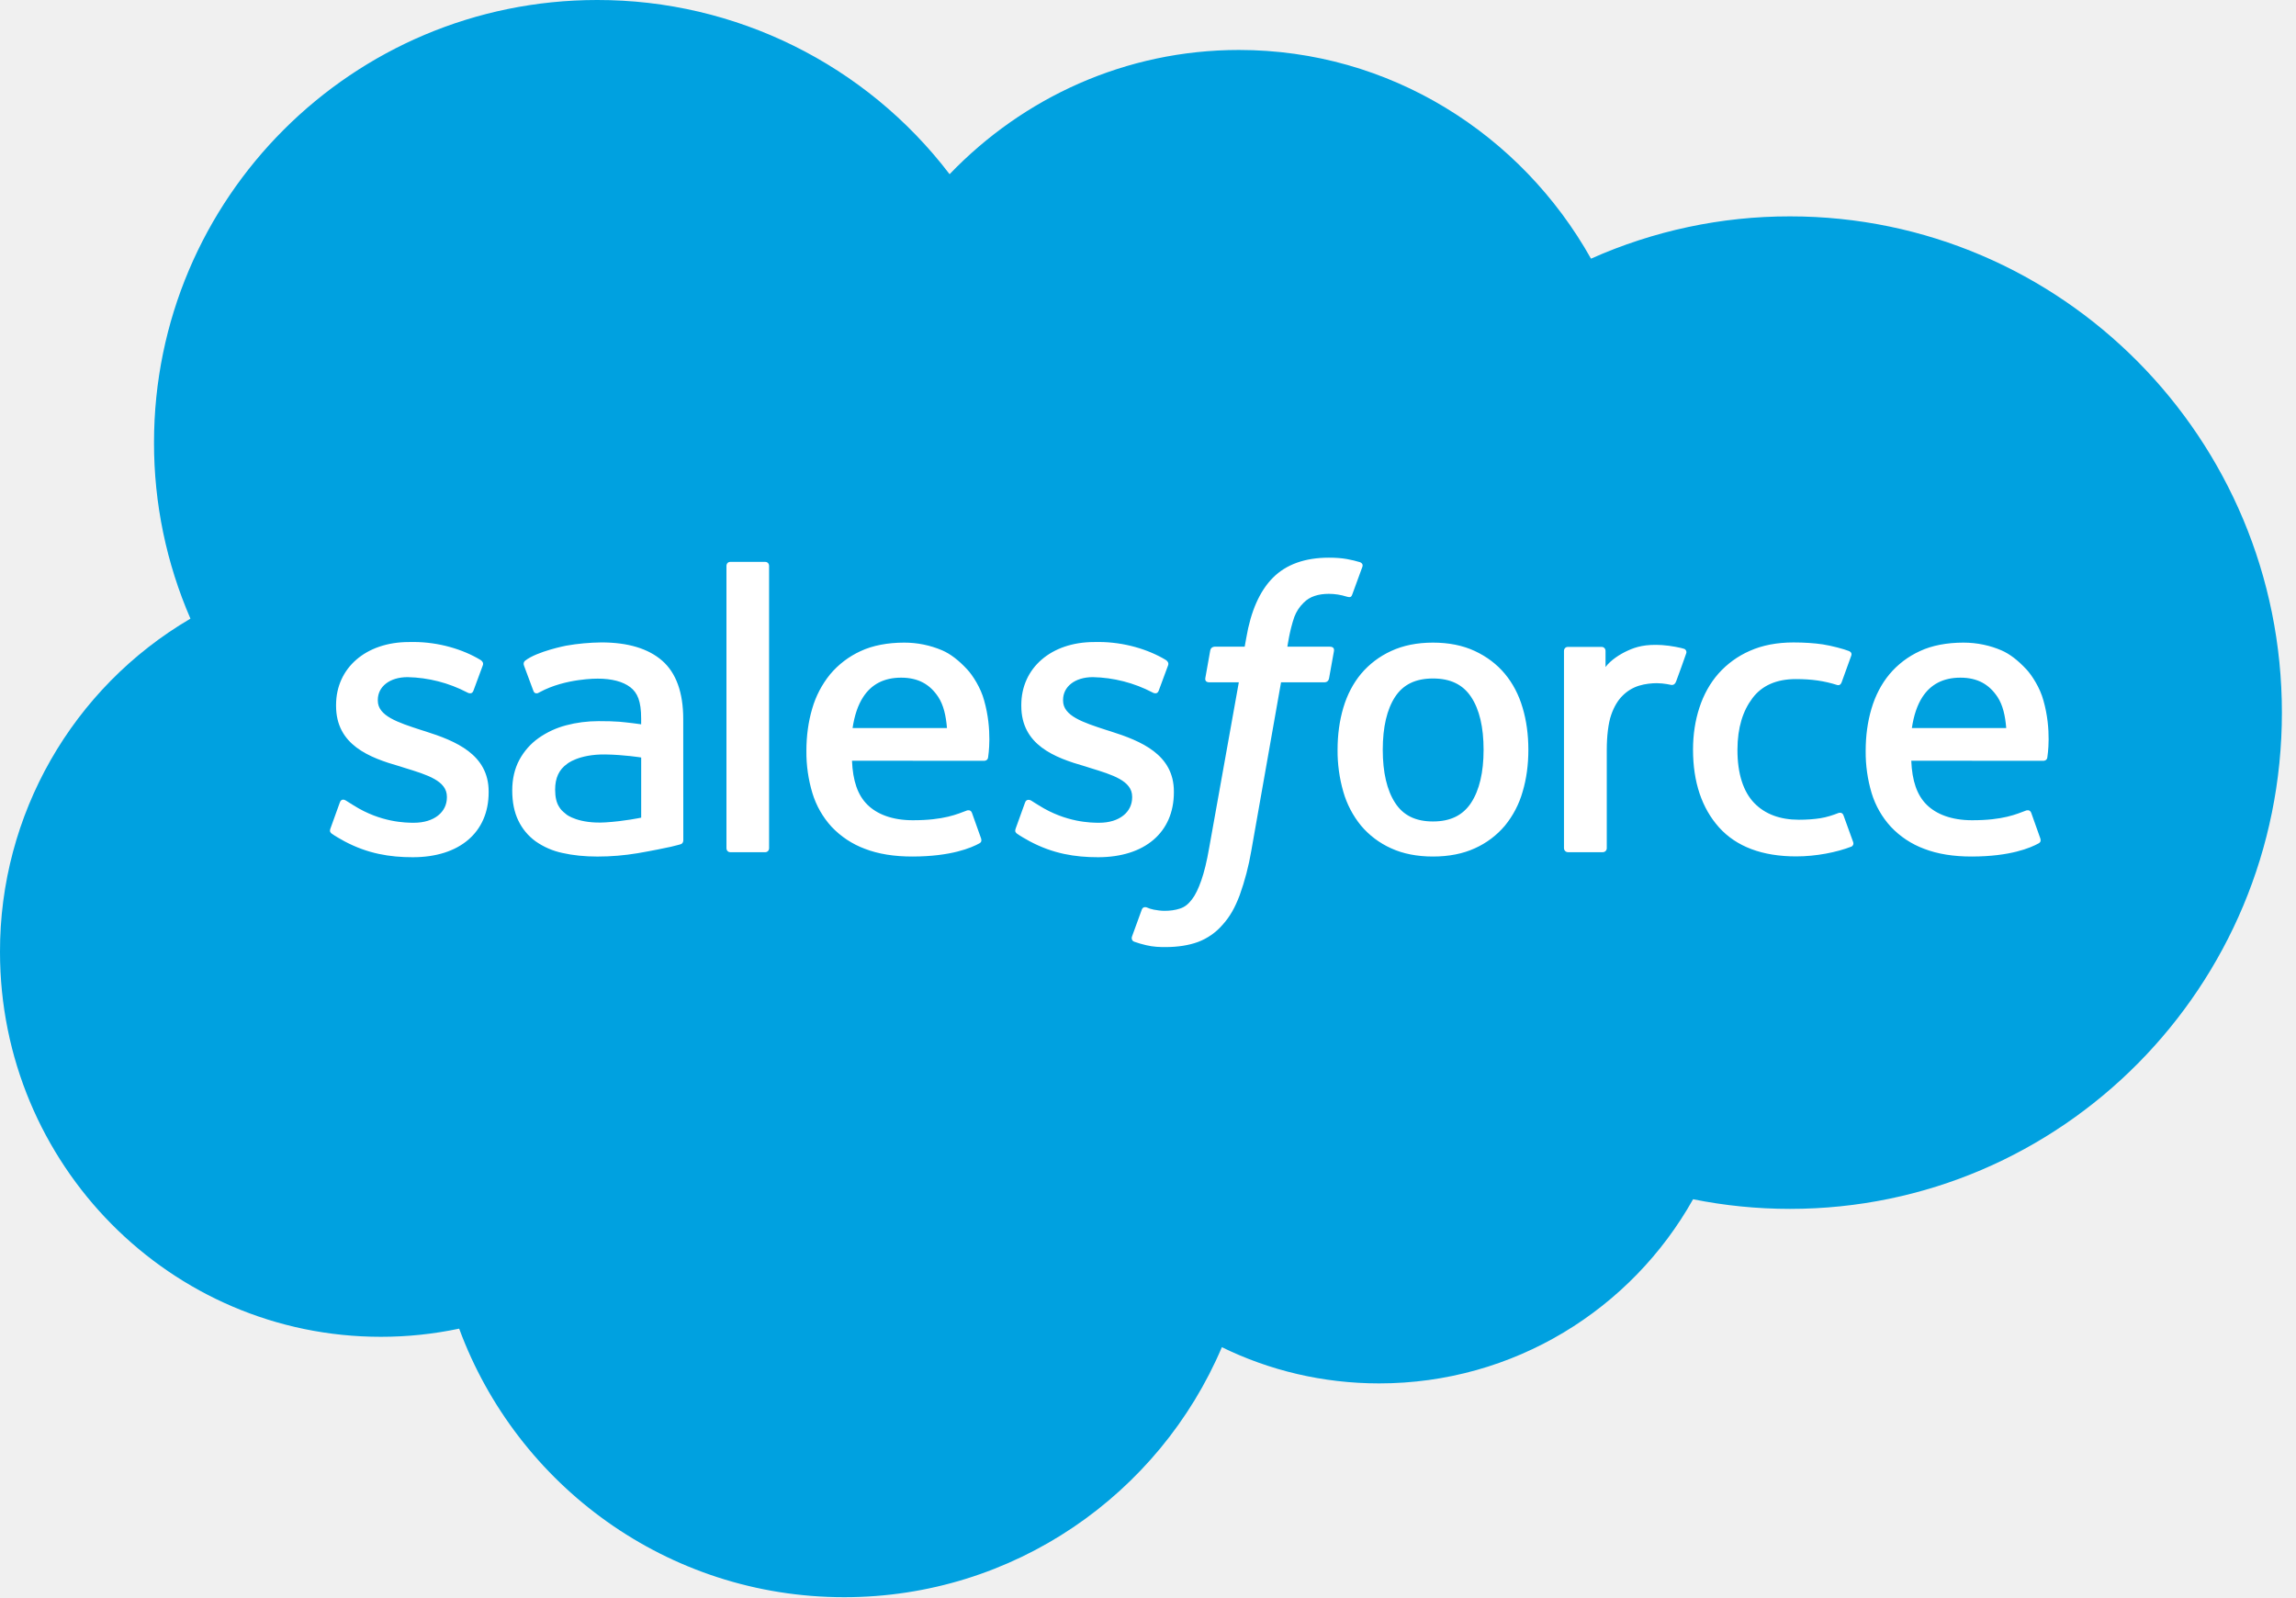
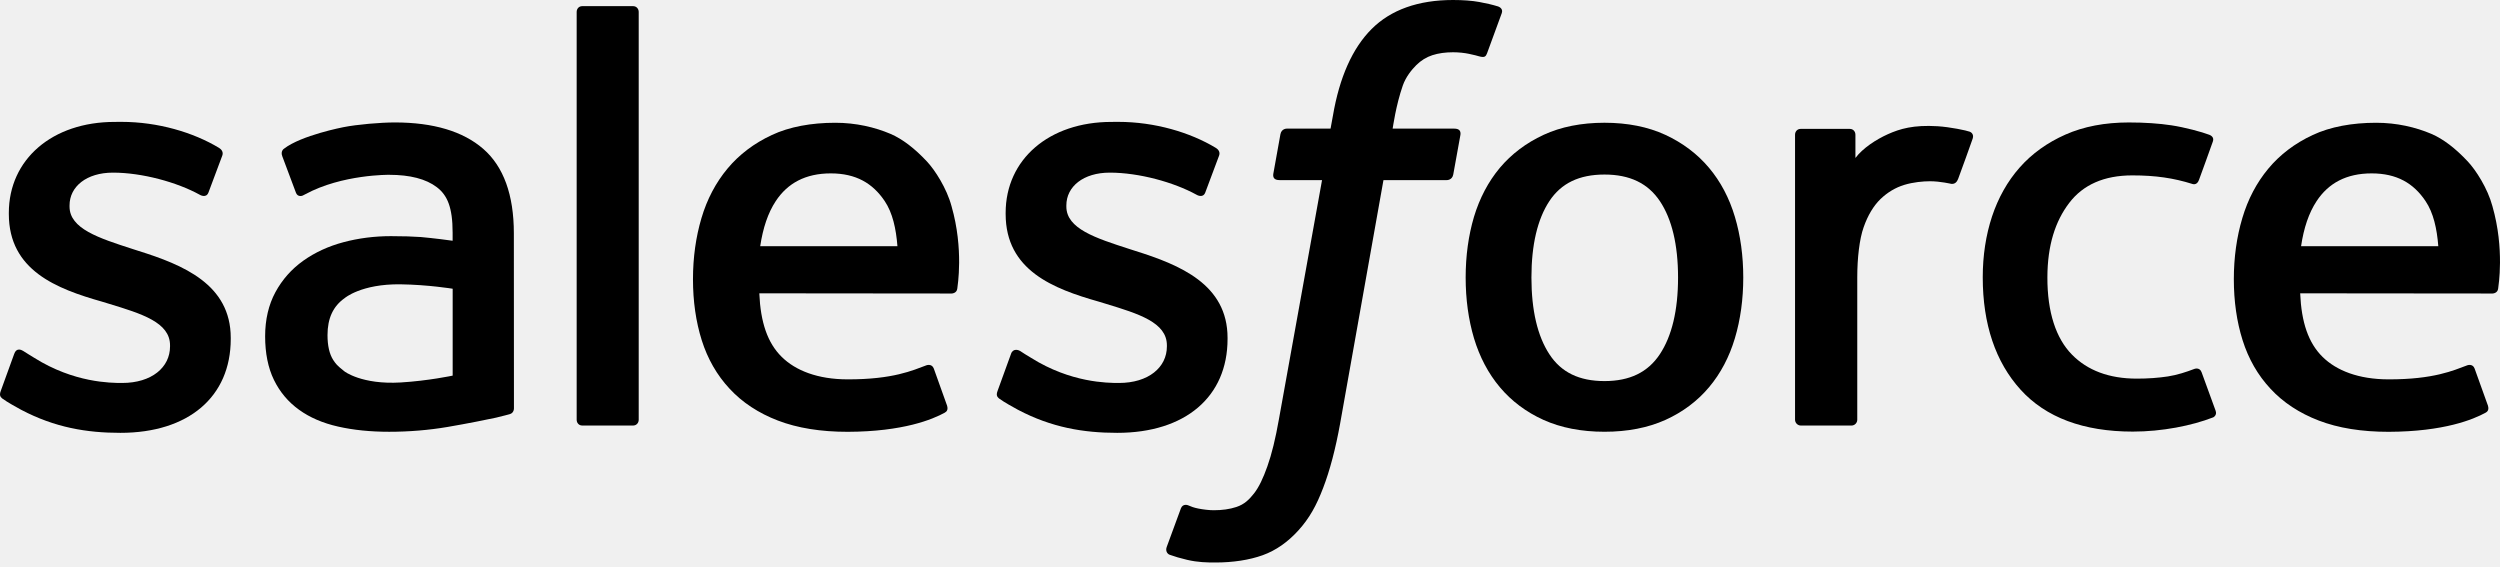
- <svg xmlns="http://www.w3.org/2000/svg" width="92" height="64" viewBox="0 0 92 64">
-   <g fill="none" fill-rule="evenodd">
-     <path fill="#00A1E0" d="M38.05 6.98c2.948-3.071 7.055-4.978 11.595-4.978 6.035 0 11.302 3.366 14.106 8.363a19.494 19.494 0 0 1 7.974-1.695c10.886 0 19.71 8.902 19.71 19.885 0 10.983-8.824 19.885-19.71 19.885-1.331 0-2.629-.133-3.884-.386-2.469 4.403-7.177 7.379-12.578 7.379-2.261 0-4.4-.52-6.303-1.451C46.456 59.872 40.623 64 33.826 64c-7.078 0-13.112-4.48-15.427-10.761a15.176 15.176 0 0 1-3.137.327C6.833 53.567 0 46.663 0 38.146a15.442 15.442 0 0 1 7.631-13.357 17.662 17.662 0 0 1-1.46-7.053C6.171 7.94 14.122 0 23.93 0a17.73 17.73 0 0 1 14.12 6.98" />
-     <path fill="#FFF" d="M13.244 33.19l.37-1.027c.059-.176.192-.118.246-.085.103.061.177.116.31.194 1.09.689 2.1.696 2.415.696.816 0 1.322-.432 1.322-1.015v-.03c0-.634-.78-.874-1.681-1.15l-.2-.064c-1.237-.352-2.56-.861-2.56-2.427v-.032c0-1.486 1.199-2.523 2.915-2.523l.188-.002c1.008 0 1.982.293 2.688.721.064.04.126.114.09.212l-.38 1.027c-.067.175-.25.059-.25.059a5.41 5.41 0 0 0-2.382-.611c-.728 0-1.196.386-1.196.91v.033c0 .611.802.872 1.732 1.175l.16.05c1.233.39 2.549.93 2.549 2.415v.031c0 1.605-1.166 2.602-3.041 2.602-.921 0-1.802-.142-2.734-.637-.176-.102-.35-.19-.522-.315-.018-.026-.097-.057-.04-.207zm27.457 0l.371-1.027c.054-.168.211-.106.245-.085.102.063.178.116.31.194 1.092.689 2.1.696 2.418.696.813 0 1.32-.432 1.32-1.015v-.03c0-.634-.779-.874-1.68-1.15l-.2-.064c-1.239-.352-2.562-.861-2.562-2.427v-.032c0-1.486 1.2-2.523 2.916-2.523l.187-.002c1.008 0 1.983.293 2.69.721.062.04.125.114.09.212-.035.091-.347.931-.38 1.027-.069.175-.25.059-.25.059a5.41 5.41 0 0 0-2.383-.611c-.728 0-1.196.386-1.196.91v.033c0 .611.801.872 1.732 1.175l.16.05c1.233.39 2.548.93 2.548 2.415v.031c0 1.605-1.165 2.602-3.04 2.602-.922 0-1.803-.142-2.734-.637-.176-.102-.35-.19-.523-.315-.018-.026-.097-.057-.039-.207zm20.31-4.829c.154.516.23 1.083.23 1.682 0 .6-.076 1.165-.23 1.681a3.77 3.77 0 0 1-.71 1.361 3.384 3.384 0 0 1-1.204.906c-.48.22-1.044.33-1.678.33-.634 0-1.2-.11-1.678-.33a3.384 3.384 0 0 1-1.204-.906 3.793 3.793 0 0 1-.711-1.36 5.909 5.909 0 0 1-.23-1.682c0-.6.077-1.166.23-1.682.154-.52.393-.978.71-1.36a3.442 3.442 0 0 1 1.205-.914c.479-.224 1.042-.337 1.678-.337.636 0 1.199.113 1.678.337.478.223.884.53 1.204.914.318.382.558.84.71 1.36zm-1.564 1.682c0-.907-.168-1.62-.502-2.12-.33-.496-.83-.736-1.526-.736-.696 0-1.192.24-1.518.736-.327.5-.494 1.213-.494 2.12 0 .906.167 1.624.496 2.128.324.502.82.745 1.516.745.696 0 1.196-.244 1.526-.745.332-.504.502-1.222.502-2.128zm14.422 2.63l.384 1.062c.05.13-.063.187-.063.187-.593.23-1.416.394-2.217.394-1.358 0-2.398-.391-3.092-1.163-.69-.77-1.042-1.817-1.042-3.116 0-.601.087-1.17.257-1.685.17-.52.425-.978.761-1.36a3.613 3.613 0 0 1 1.261-.914c.5-.223 1.088-.335 1.744-.335.443 0 .837.027 1.175.077.361.056.842.186 1.045.265.037.014.14.064.098.185-.148.417-.249.689-.386 1.069-.06.162-.182.108-.182.108-.515-.162-1.009-.236-1.654-.236-.775 0-1.357.258-1.737.763-.384.509-.599 1.176-.602 2.063-.003.973.241 1.694.673 2.14.431.445 1.033.67 1.791.67.307 0 .597-.02.858-.061.258-.041.5-.121.728-.21 0 0 .147-.055.2.097zm8.01-4.607c.341 1.194.163 2.225.157 2.282-.013.136-.153.138-.153.138l-5.299-.004c.033.805.226 1.375.616 1.762.383.379.991.622 1.814.623 1.258.003 1.795-.25 2.176-.391 0 0 .145-.052.2.092l.345.971c.07.163.014.22-.045.253-.332.183-1.137.525-2.669.529-.743.003-1.39-.103-1.923-.31a3.502 3.502 0 0 1-1.333-.883 3.497 3.497 0 0 1-.769-1.347 5.713 5.713 0 0 1-.239-1.692c0-.6.077-1.17.232-1.691.155-.525.396-.988.717-1.377a3.479 3.479 0 0 1 1.221-.93c.486-.229 1.088-.341 1.75-.341.567 0 1.085.122 1.516.308.332.142.666.399 1.008.767.216.232.545.74.678 1.241zm-5.27 1.107h3.78c-.039-.486-.134-.922-.352-1.25-.332-.496-.79-.769-1.485-.769-.696 0-1.19.273-1.517.769-.214.328-.352.746-.427 1.25zm-37.175-1.107c.34 1.194.165 2.225.159 2.282-.014.136-.154.138-.154.138l-5.3-.004c.034.805.226 1.375.617 1.762.383.379.99.622 1.813.623 1.258.003 1.797-.25 2.177-.391 0 0 .145-.052.199.092l.346.971c.07.163.014.22-.044.253-.334.183-1.14.525-2.67.529-.744.003-1.391-.103-1.923-.31a3.514 3.514 0 0 1-1.334-.883 3.506 3.506 0 0 1-.767-1.347 5.68 5.68 0 0 1-.241-1.692c0-.6.078-1.17.232-1.691a3.88 3.88 0 0 1 .718-1.377 3.488 3.488 0 0 1 1.22-.93c.488-.229 1.09-.341 1.75-.341a3.85 3.85 0 0 1 1.518.308c.332.142.666.399 1.007.767.216.232.545.74.677 1.241zm-5.271 1.107h3.782c-.04-.486-.135-.922-.352-1.25-.33-.496-.79-.769-1.485-.769-.696 0-1.191.273-1.516.769-.216.328-.353.746-.43 1.25zm-9.346-.253s.418.037.874.103v-.224c0-.707-.147-1.04-.436-1.263-.296-.226-.738-.343-1.31-.343 0 0-1.29-.016-2.31.538-.047.028-.086.044-.086.044s-.128.045-.174-.086L21 26.681c-.058-.145.047-.211.047-.211.477-.372 1.633-.597 1.633-.597a8.711 8.711 0 0 1 1.421-.131c1.058 0 1.877.246 2.434.733.558.489.842 1.277.842 2.339l.003 4.848s.011.14-.122.172c0 0-.195.054-.37.095-.177.041-.815.171-1.336.259a9.744 9.744 0 0 1-1.61.134c-.515 0-.987-.048-1.403-.143a2.92 2.92 0 0 1-1.079-.468 2.192 2.192 0 0 1-.69-.829c-.163-.333-.245-.74-.245-1.21 0-.461.097-.872.284-1.222.188-.348.446-.643.77-.874a3.425 3.425 0 0 1 1.105-.513c.413-.11.852-.167 1.306-.167.333 0 .611.007.827.024zm-2.109 3.724c-.003-.001.475.375 1.554.309.758-.046 1.43-.19 1.43-.19v-2.41s-.678-.111-1.439-.122c-1.079-.013-1.539.384-1.536.383-.318.226-.473.561-.473 1.025 0 .297.053.529.16.691.067.107.096.147.304.314zm44.855-6.455c-.05.145-.307.871-.4 1.112-.034.092-.09.155-.193.144 0 0-.304-.07-.582-.07-.191 0-.464.024-.71.1a1.586 1.586 0 0 0-.654.393c-.194.187-.351.45-.465.78-.116.332-.176.86-.176 1.39v3.948a.16.16 0 0 1-.16.161h-1.391a.162.162 0 0 1-.164-.16v-7.905c0-.089.065-.16.154-.16h1.357c.09 0 .154.071.154.16v.646c.203-.272.567-.512.896-.66.33-.15.699-.26 1.366-.22.347.021.798.116.889.151a.144.144 0 0 1 .079.19zm-13.07-3.663c.037.015.138.064.098.184l-.407 1.113c-.034.084-.056.134-.229.082a2.388 2.388 0 0 0-.707-.11c-.21 0-.4.027-.568.083a1.084 1.084 0 0 0-.444.274 1.545 1.545 0 0 0-.372.566c-.195.56-.27 1.157-.28 1.195h1.694c.143 0 .188.066.174.171l-.198 1.102c-.032.16-.177.154-.177.154h-1.746l-1.193 6.756a10.426 10.426 0 0 1-.466 1.78c-.187.489-.38.846-.69 1.187a2.43 2.43 0 0 1-.979.682c-.367.135-.813.204-1.3.204-.232 0-.482-.005-.777-.075a4.198 4.198 0 0 1-.485-.142c-.065-.023-.118-.106-.08-.212.036-.105.35-.964.392-1.077.054-.136.192-.084.192-.084.094.04.16.066.285.091.127.025.297.047.426.047.231 0 .441-.028.624-.09.22-.071.35-.2.484-.372.14-.181.254-.426.371-.755.117-.333.224-.773.316-1.306l1.188-6.633h-1.17c-.14 0-.188-.066-.172-.172l.196-1.102c.031-.16.18-.154.18-.154h1.201l.065-.358c.18-1.064.537-1.873 1.065-2.404.531-.535 1.286-.805 2.244-.805.274 0 .516.018.721.055.201.038.354.073.524.125zM30.817 33.986c0 .09-.062.161-.152.161H29.26c-.09 0-.151-.072-.151-.16V22.674c0-.087.062-.159.15-.159h1.406c.09 0 .152.072.152.16v11.311z" />
-   </g>
+ <svg xmlns="http://www.w3.org/2000/svg" width="225" height="51" viewBox="0 0 225 51" fill="none">
+   <path d="M0.068 35.186C-0.12 35.672 0.136 35.773 0.195 35.858C0.757 36.263 1.327 36.555 1.902 36.88C4.949 38.486 7.826 38.956 10.834 38.956C16.962 38.956 20.767 35.718 20.767 30.507V30.405C20.767 25.587 16.473 23.837 12.443 22.574L11.919 22.405C8.881 21.424 6.259 20.579 6.259 18.592V18.487C6.259 16.788 7.792 15.537 10.166 15.537C12.805 15.537 15.937 16.407 17.954 17.515C17.954 17.515 18.546 17.895 18.762 17.325C18.882 17.02 19.903 14.29 20.009 13.994C20.124 13.673 19.92 13.436 19.712 13.309C17.409 11.919 14.226 10.968 10.932 10.968L10.319 10.972C4.71 10.972 0.795 14.336 0.795 19.159V19.26C0.795 24.345 5.115 25.993 9.162 27.143L9.813 27.341C12.762 28.241 15.303 29.015 15.303 31.078V31.179C15.303 33.064 13.652 34.467 10.988 34.467C9.953 34.467 6.655 34.446 3.093 32.21C2.663 31.961 2.412 31.779 2.08 31.58C1.906 31.471 1.468 31.28 1.276 31.855L0.068 35.186Z" fill="black" />
+   <path d="M89.78 35.186C89.593 35.672 89.849 35.773 89.908 35.858C90.47 36.263 91.04 36.555 91.615 36.88C94.662 38.486 97.538 38.956 100.547 38.956C106.675 38.956 110.48 35.718 110.48 30.507V30.405C110.48 25.587 106.186 23.837 102.156 22.574L101.632 22.405C98.594 21.424 95.972 20.579 95.972 18.592V18.487C95.972 16.788 97.504 15.537 99.879 15.537C102.518 15.537 105.65 16.407 107.667 17.515C107.667 17.515 108.258 17.895 108.475 17.325C108.595 17.02 109.616 14.29 109.722 13.994C109.837 13.673 109.633 13.436 109.424 13.309C107.122 11.919 103.939 10.968 100.645 10.968L100.032 10.972C94.423 10.972 90.508 14.336 90.508 19.159V19.26C90.508 24.345 94.828 25.993 98.875 27.143L99.526 27.341C102.475 28.241 105.02 29.015 105.02 31.078V31.179C105.02 33.064 103.364 34.467 100.7 34.467C99.666 34.467 96.368 34.446 92.806 32.21C92.376 31.961 92.121 31.788 91.798 31.58C91.687 31.509 91.168 31.31 90.989 31.855L89.78 35.186Z" fill="black" />
+   <path d="M151.025 24.978C151.025 27.924 150.472 30.244 149.383 31.884C148.306 33.507 146.676 34.297 144.404 34.297C142.127 34.297 140.506 33.511 139.446 31.884C138.373 30.248 137.829 27.924 137.829 24.978C137.829 22.036 138.373 19.72 139.446 18.097C140.506 16.491 142.127 15.709 144.404 15.709C146.676 15.709 148.306 16.491 149.387 18.097C150.472 19.72 151.025 22.036 151.025 24.978ZM156.141 19.517C155.639 17.831 154.856 16.343 153.813 15.105C152.77 13.862 151.451 12.865 149.885 12.138C148.323 11.415 146.476 11.047 144.404 11.047C142.327 11.047 140.48 11.415 138.918 12.138C137.352 12.865 136.033 13.862 134.986 15.105C133.948 16.347 133.165 17.835 132.658 19.517C132.16 21.195 131.909 23.029 131.909 24.978C131.909 26.926 132.16 28.765 132.658 30.439C133.165 32.121 133.943 33.608 134.99 34.851C136.033 36.093 137.356 37.087 138.918 37.793C140.484 38.498 142.327 38.858 144.404 38.858C146.476 38.858 148.319 38.498 149.885 37.793C151.447 37.087 152.77 36.093 153.813 34.851C154.856 33.613 155.639 32.125 156.141 30.439C156.643 28.761 156.894 26.922 156.894 24.978C156.894 23.034 156.643 21.195 156.141 19.517Z" fill="black" />
+   <path d="M198.147 33.511C197.976 33.016 197.495 33.202 197.495 33.202C196.751 33.485 195.959 33.747 195.117 33.878C194.261 34.009 193.321 34.077 192.312 34.077C189.835 34.077 187.869 33.346 186.461 31.9C185.048 30.455 184.256 28.118 184.265 24.956C184.273 22.078 184.971 19.914 186.227 18.266C187.473 16.626 189.371 15.785 191.904 15.785C194.014 15.785 195.623 16.026 197.308 16.554C197.308 16.554 197.713 16.727 197.904 16.203C198.351 14.969 198.683 14.086 199.159 12.729C199.296 12.344 198.964 12.18 198.845 12.133C198.181 11.875 196.615 11.457 195.432 11.279C194.325 11.11 193.031 11.021 191.593 11.021C189.444 11.021 187.529 11.385 185.89 12.112C184.256 12.835 182.869 13.832 181.771 15.075C180.673 16.317 179.839 17.805 179.281 19.487C178.728 21.165 178.447 23.008 178.447 24.956C178.447 29.17 179.592 32.577 181.852 35.07C184.116 37.572 187.516 38.844 191.95 38.844C194.572 38.844 197.261 38.316 199.194 37.56C199.194 37.56 199.564 37.382 199.402 36.955L198.147 33.511Z" fill="black" />
+   <path d="M207.097 22.156C207.339 20.52 207.795 19.159 208.497 18.098C209.557 16.488 211.174 15.605 213.446 15.605C215.719 15.605 217.221 16.492 218.298 18.098C219.013 19.159 219.323 20.579 219.447 22.156H207.097ZM224.319 18.559C223.885 16.932 222.809 15.288 222.102 14.535C220.987 13.344 219.898 12.511 218.817 12.046C217.404 11.446 215.71 11.049 213.855 11.049C211.693 11.049 209.731 11.408 208.14 12.152C206.544 12.896 205.203 13.91 204.152 15.174C203.101 16.433 202.309 17.933 201.807 19.637C201.301 21.332 201.045 23.179 201.045 25.127C201.045 27.109 201.309 28.956 201.833 30.617C202.36 32.291 203.203 33.766 204.344 34.987C205.48 36.217 206.944 37.181 208.697 37.853C210.438 38.521 212.553 38.867 214.983 38.863C219.983 38.846 222.617 37.739 223.702 37.143C223.894 37.037 224.077 36.851 223.847 36.319L222.715 33.17C222.545 32.701 222.064 32.874 222.064 32.874C220.826 33.331 219.064 34.151 214.957 34.142C212.272 34.138 210.28 33.352 209.033 32.122C207.752 30.862 207.127 29.011 207.016 26.399L224.332 26.416C224.332 26.416 224.788 26.408 224.834 25.968C224.851 25.782 225.43 22.435 224.319 18.559Z" fill="black" />
+   <path d="M68.419 22.156C68.666 20.52 69.117 19.159 69.819 18.098C70.879 16.488 72.496 15.605 74.769 15.605C77.041 15.605 78.543 16.492 79.624 18.098C80.335 19.159 80.646 20.579 80.769 22.156H68.419ZM85.638 18.559C85.203 16.932 84.131 15.288 83.425 14.535C82.31 13.344 81.22 12.511 80.139 12.046C78.726 11.446 77.033 11.049 75.177 11.049C73.019 11.049 71.053 11.408 69.462 12.152C67.866 12.896 66.525 13.91 65.474 15.174C64.423 16.433 63.632 17.933 63.129 19.637C62.627 21.332 62.368 23.179 62.368 25.127C62.368 27.109 62.632 28.956 63.155 30.617C63.683 32.291 64.525 33.766 65.666 34.987C66.802 36.217 68.266 37.181 70.019 37.853C71.76 38.521 73.875 38.867 76.305 38.863C81.305 38.846 83.939 37.739 85.025 37.143C85.216 37.037 85.399 36.851 85.169 36.319L84.042 33.17C83.867 32.701 83.386 32.874 83.386 32.874C82.148 33.331 80.39 34.151 76.275 34.142C73.594 34.138 71.602 33.352 70.356 32.122C69.075 30.862 68.449 29.011 68.338 26.399L85.654 26.416C85.654 26.416 86.11 26.408 86.157 25.968C86.174 25.782 86.752 22.435 85.638 18.559Z" fill="black" />
+   <path d="M30.991 33.416C30.314 32.88 30.22 32.744 29.99 32.398C29.65 31.869 29.476 31.117 29.476 30.162C29.476 28.649 29.978 27.563 31.02 26.831C31.008 26.836 32.51 25.542 36.042 25.589C38.523 25.623 40.74 25.986 40.74 25.986V33.805H40.744C40.744 33.805 38.544 34.274 36.068 34.422C32.544 34.634 30.978 33.412 30.991 33.416ZM37.88 21.333C37.178 21.282 36.267 21.253 35.178 21.253C33.693 21.253 32.259 21.439 30.914 21.798C29.561 22.157 28.343 22.719 27.297 23.463C26.245 24.211 25.399 25.166 24.786 26.299C24.173 27.432 23.862 28.767 23.862 30.263C23.862 31.785 24.126 33.108 24.654 34.19C25.182 35.276 25.943 36.181 26.914 36.878C27.875 37.575 29.063 38.087 30.442 38.395C31.799 38.704 33.34 38.86 35.025 38.86C36.799 38.86 38.57 38.716 40.285 38.425C41.983 38.137 44.068 37.719 44.647 37.588C45.221 37.453 45.86 37.279 45.86 37.279C46.289 37.174 46.255 36.717 46.255 36.717L46.247 20.991C46.247 17.542 45.319 14.985 43.494 13.4C41.676 11.819 39 11.02 35.54 11.02C34.242 11.02 32.152 11.198 30.901 11.447C30.901 11.447 27.118 12.174 25.56 13.383C25.56 13.383 25.22 13.594 25.407 14.068L26.633 17.339C26.786 17.761 27.199 17.618 27.199 17.618C27.199 17.618 27.331 17.567 27.484 17.478C30.816 15.678 35.029 15.733 35.029 15.733C36.902 15.733 38.34 16.105 39.31 16.844C40.255 17.563 40.736 18.649 40.736 20.94V21.667C39.246 21.455 37.88 21.333 37.88 21.333Z" fill="black" />
+   <path d="M177.542 12.472C177.674 12.083 177.397 11.897 177.283 11.854C176.989 11.74 175.516 11.432 174.38 11.36C172.206 11.229 170.997 11.592 169.916 12.074C168.844 12.556 167.652 13.334 166.988 14.217V12.125C166.988 11.833 166.78 11.601 166.49 11.601H162.052C161.762 11.601 161.554 11.833 161.554 12.125V37.776C161.554 38.063 161.792 38.3 162.081 38.3H166.631C166.92 38.3 167.154 38.063 167.154 37.776V24.961C167.154 23.241 167.346 21.525 167.729 20.447C168.103 19.382 168.614 18.528 169.244 17.915C169.878 17.307 170.597 16.88 171.384 16.639C172.189 16.394 173.078 16.313 173.708 16.313C174.614 16.313 175.61 16.546 175.61 16.546C175.942 16.584 176.129 16.381 176.24 16.081C176.538 15.295 177.38 12.941 177.542 12.472Z" fill="black" />
+   <path d="M134.84 0.583C134.287 0.414 133.785 0.3 133.129 0.178C132.466 0.059 131.674 2.03656e-07 130.776 2.03656e-07C127.644 2.03656e-07 125.176 0.879 123.444 2.612C121.72 4.336 120.55 6.961 119.963 10.414L119.75 11.576H115.818C115.818 11.576 115.341 11.559 115.239 12.075L114.596 15.655C114.549 15.993 114.698 16.209 115.158 16.209H118.984L115.103 37.73C114.8 39.463 114.451 40.887 114.064 41.969C113.685 43.034 113.315 43.833 112.856 44.416C112.413 44.974 111.996 45.388 111.273 45.629C110.677 45.828 109.987 45.921 109.234 45.921C108.817 45.921 108.26 45.853 107.847 45.769C107.438 45.688 107.221 45.6 106.91 45.469C106.91 45.469 106.464 45.3 106.285 45.743C106.144 46.111 105.123 48.896 105 49.239C104.881 49.581 105.051 49.847 105.268 49.928C105.778 50.105 106.157 50.224 106.851 50.388C107.813 50.612 108.625 50.625 109.387 50.625C110.979 50.625 112.434 50.401 113.639 49.97C114.847 49.535 115.903 48.778 116.839 47.755C117.847 46.648 118.482 45.49 119.086 43.905C119.686 42.341 120.201 40.397 120.609 38.132L124.512 16.209H130.214C130.214 16.209 130.695 16.226 130.793 15.706L131.44 12.13C131.483 11.788 131.338 11.576 130.874 11.576H125.337C125.367 11.454 125.618 9.518 126.252 7.696C126.525 6.923 127.035 6.293 127.465 5.862C127.891 5.439 128.38 5.139 128.916 4.966C129.465 4.789 130.091 4.704 130.776 4.704C131.295 4.704 131.81 4.763 132.197 4.844C132.734 4.958 132.942 5.017 133.083 5.059C133.649 5.228 133.725 5.063 133.836 4.793L135.159 1.183C135.296 0.795 134.959 0.63 134.84 0.583Z" fill="black" />
+   <path d="M57.484 37.777C57.484 38.064 57.275 38.297 56.986 38.297H52.394C52.105 38.297 51.9 38.064 51.9 37.777V1.074C51.9 0.787 52.105 0.554 52.394 0.554H56.986C57.275 0.554 57.484 0.787 57.484 1.074V37.777Z" fill="black" />
</svg>
